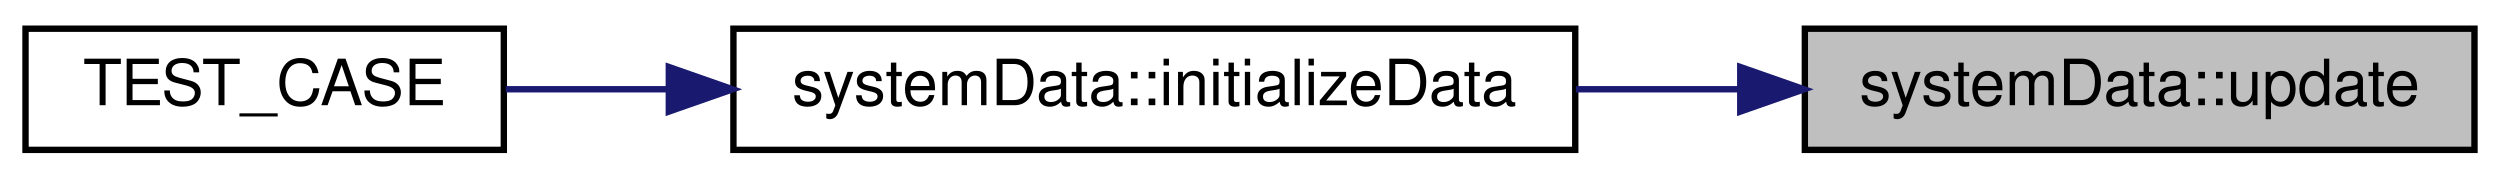
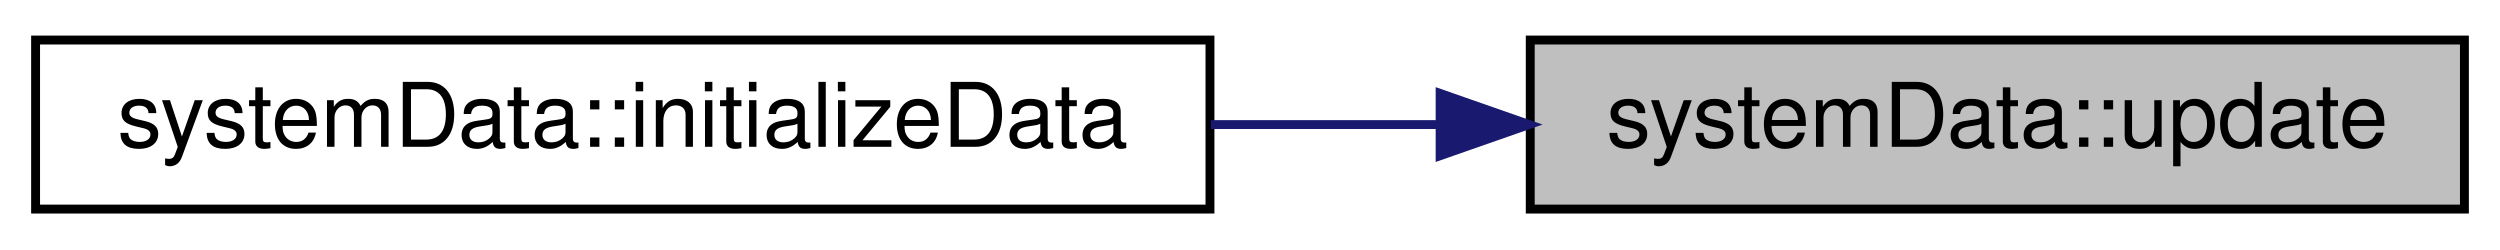
- <svg xmlns="http://www.w3.org/2000/svg" xmlns:xlink="http://www.w3.org/1999/xlink" width="392pt" height="28pt" viewBox="0.00 0.00 392.00 28.00">
+ <svg xmlns="http://www.w3.org/2000/svg" xmlns:xlink="http://www.w3.org/1999/xlink" width="281pt" height="28pt" viewBox="0.00 0.00 281.00 28.00">
  <g id="graph0" class="graph" transform="scale(1 1) rotate(0) translate(4 24)">
    <g id="node1" class="node">
      <g id="a_node1">
        <a xlink:title="Updates all relevant rigid body motion tensors, respective gradients, and kinematic/Udwadia constrain...">
-           <polygon fill="#bfbfbf" stroke="black" points="279,-0.5 279,-19.5 384,-19.5 384,-0.5 279,-0.5" />
-           <text text-anchor="middle" x="331.5" y="-7.5" font-family="Helvetica,sans-Serif" font-size="10.00">systemData::update</text>
+           <polygon fill="#bfbfbf" stroke="black" points="168,-0.5 168,-19.5 273,-19.5 273,-0.5 168,-0.5" />
+           <text text-anchor="middle" x="220.5" y="-7.5" font-family="Helvetica,sans-Serif" font-size="10.00">systemData::update</text>
        </a>
      </g>
    </g>
    <g id="node2" class="node">
      <g id="a_node2">
        <a xlink:href="classsystemData.html#ad2ba3455704ef6cec1aac76a417e91e9" target="_top" xlink:title="Function loads data from GSD file using GSDUtil class.">
-           <polygon fill="none" stroke="black" points="111,-0.5 111,-19.5 243,-19.5 243,-0.5 111,-0.5" />
-           <text text-anchor="middle" x="177" y="-7.5" font-family="Helvetica,sans-Serif" font-size="10.00">systemData::initializeData</text>
+           <polygon fill="none" stroke="black" points="0,-0.5 0,-19.5 132,-19.5 132,-0.5 0,-0.5" />
+           <text text-anchor="middle" x="66" y="-7.5" font-family="Helvetica,sans-Serif" font-size="10.00">systemData::initializeData</text>
        </a>
      </g>
    </g>
    <g id="edge1" class="edge">
-       <path fill="none" stroke="midnightblue" d="M268.72,-10C260.28,-10 251.59,-10 243.1,-10" />
-       <polygon fill="midnightblue" stroke="midnightblue" points="268.87,-13.5 278.87,-10 268.87,-6.5 268.87,-13.5" />
-     </g>
-     <g id="node3" class="node">
-       <g id="a_node3">
-         <a xlink:href="testsSimulationBuild_8cpp.html#ac2b102ba50512565940601db33c64cf2" target="_top" xlink:title=" ">
-           <polygon fill="none" stroke="black" points="0,-0.5 0,-19.5 75,-19.5 75,-0.5 0,-0.5" />
-           <text text-anchor="middle" x="37.5" y="-7.5" font-family="Helvetica,sans-Serif" font-size="10.00">TEST_CASE</text>
-         </a>
-       </g>
-     </g>
-     <g id="edge2" class="edge">
-       <path fill="none" stroke="midnightblue" d="M100.85,-10C92,-10 83.29,-10 75.31,-10" />
-       <polygon fill="midnightblue" stroke="midnightblue" points="100.87,-13.5 110.87,-10 100.87,-6.5 100.87,-13.5" />
+       <path fill="none" stroke="midnightblue" d="M157.72,-10C149.28,-10 140.59,-10 132.1,-10" />
+       <polygon fill="midnightblue" stroke="midnightblue" points="157.87,-13.5 167.87,-10 157.87,-6.5 157.87,-13.5" />
    </g>
  </g>
</svg>
